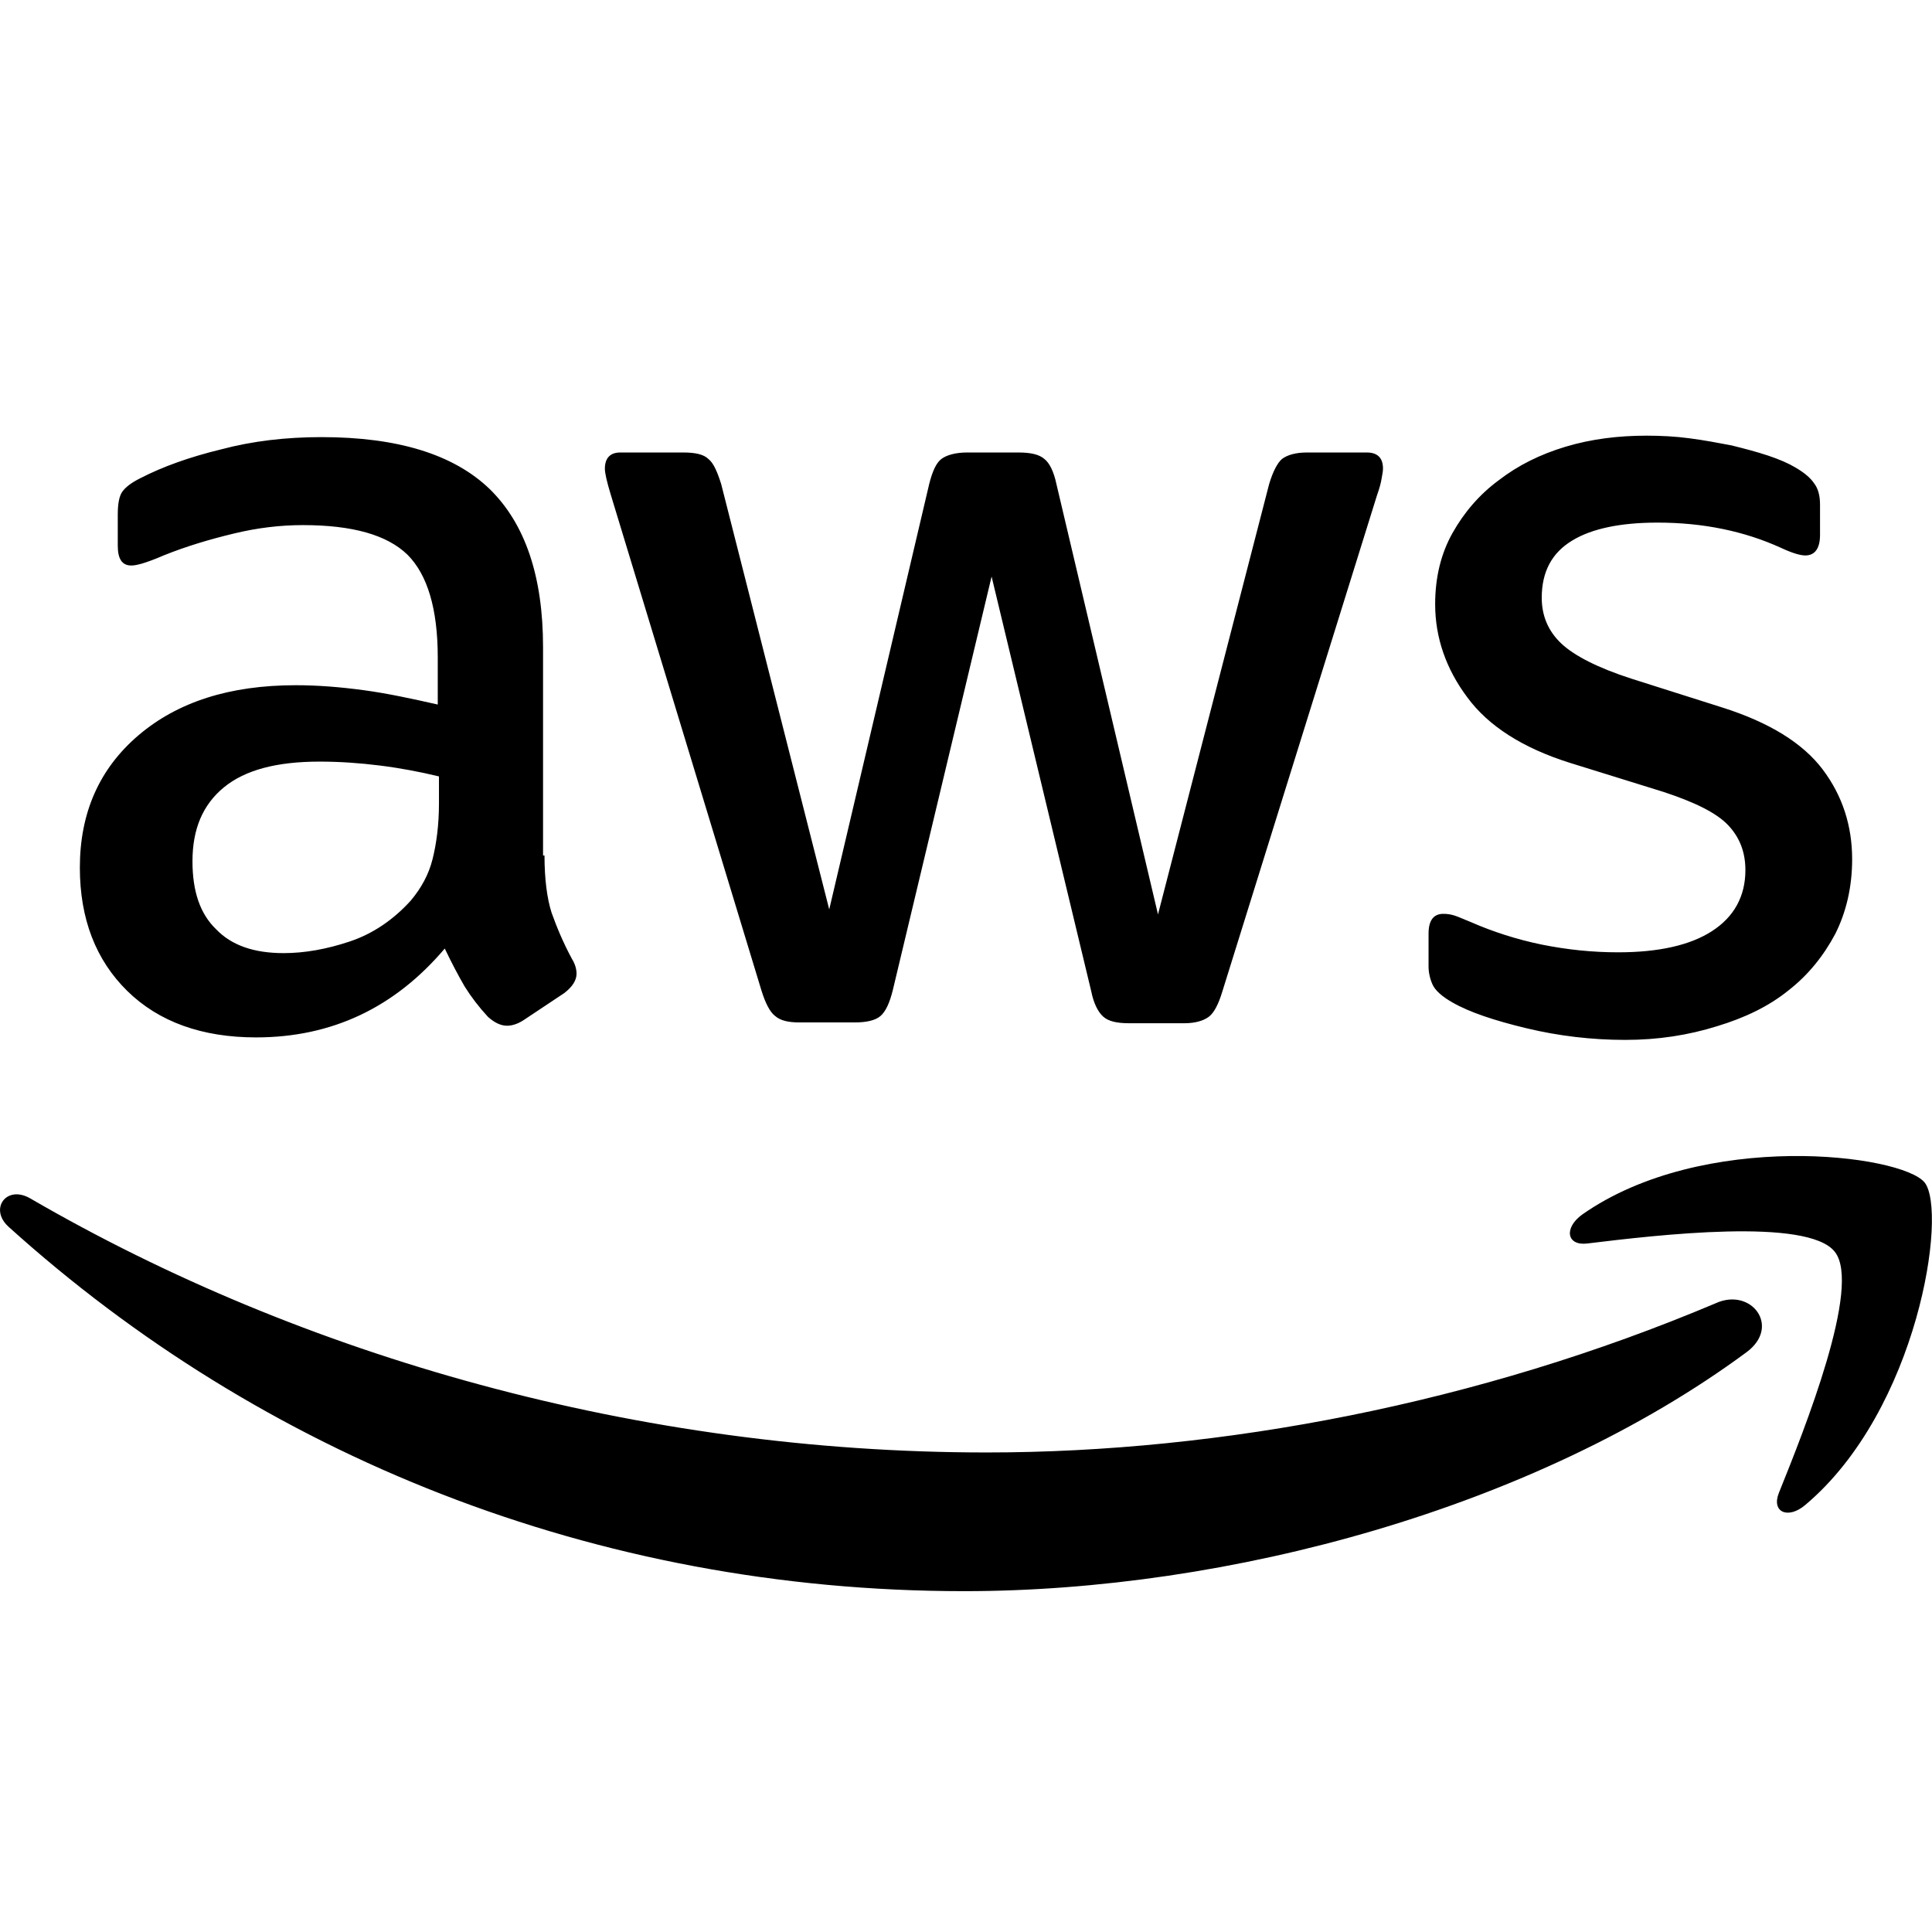
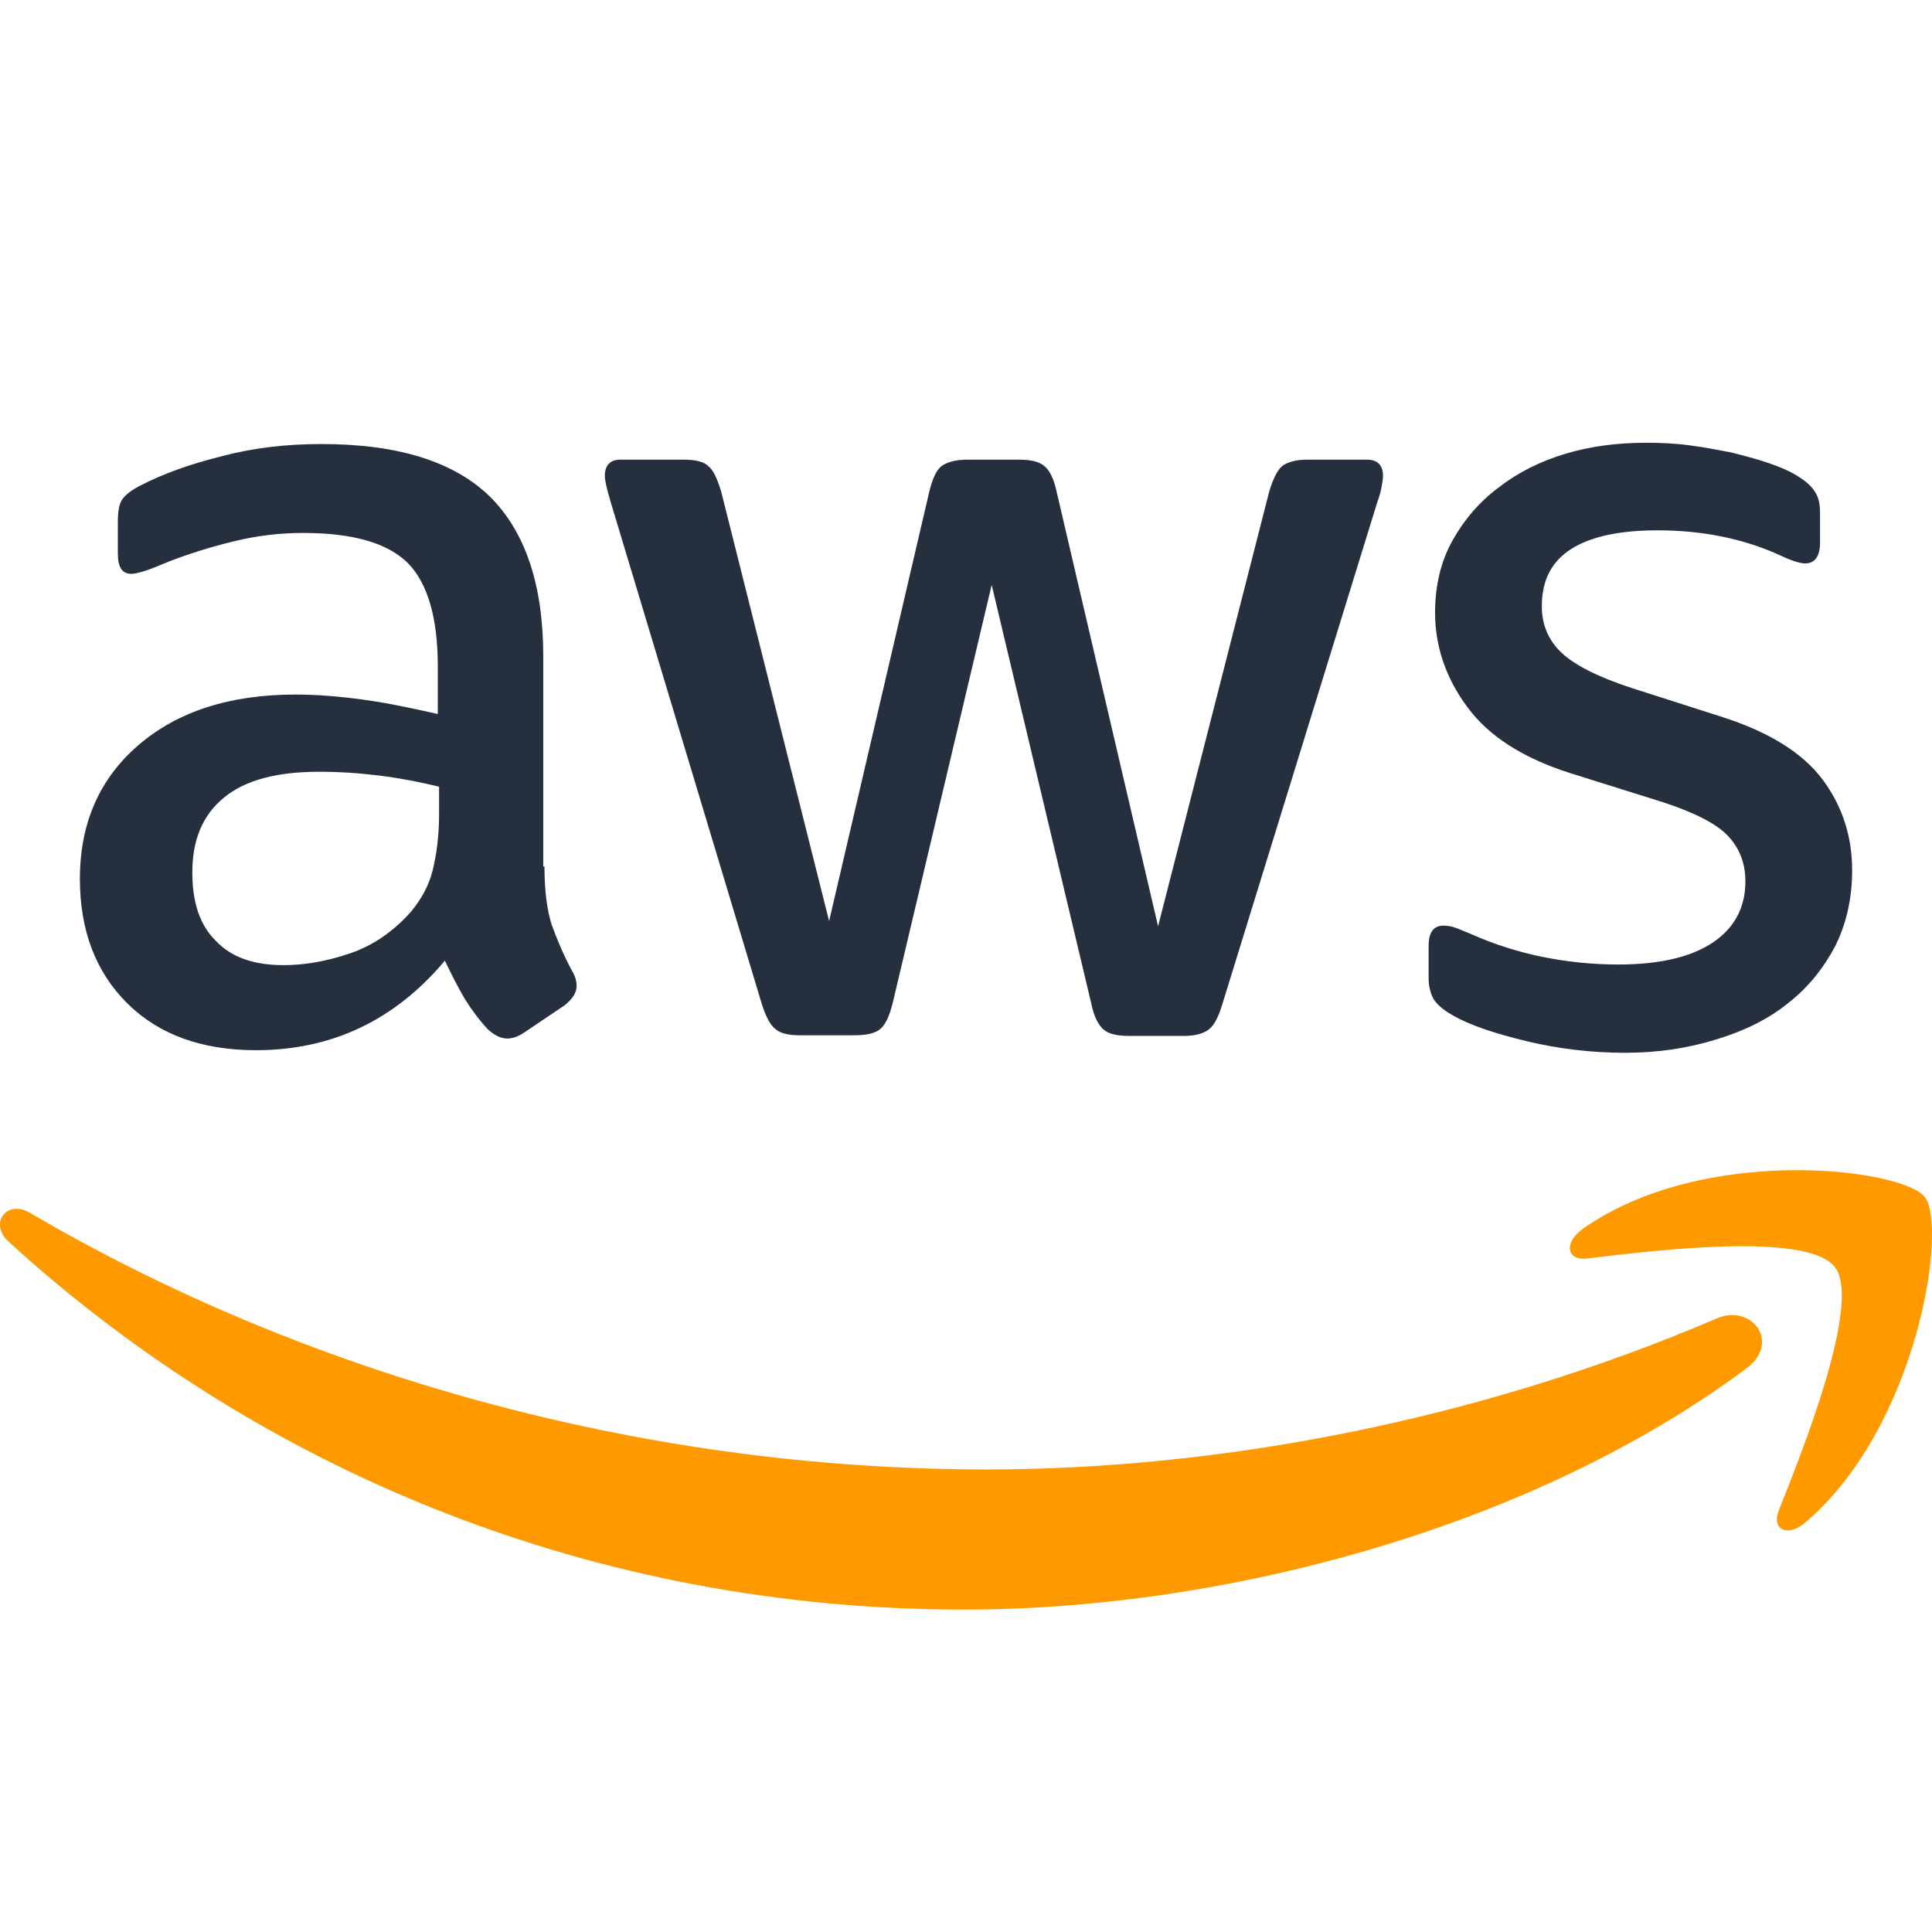
- <svg xmlns="http://www.w3.org/2000/svg" viewBox="0 0 24 24" width="24px" height="24px">
-   <path d="M 20.455 5.412 C 20.104 5.412 19.769 5.453 19.449 5.549 C 19.13 5.645 18.858 5.781 18.619 5.965 C 18.38 6.141 18.189 6.363 18.045 6.619 C 17.901 6.874 17.828 7.171 17.828 7.506 C 17.828 7.921 17.964 8.311 18.227 8.662 C 18.49 9.021 18.921 9.294 19.504 9.477 L 20.66 9.836 C 21.051 9.964 21.323 10.098 21.467 10.25 C 21.611 10.402 21.682 10.585 21.682 10.809 C 21.682 11.136 21.539 11.391 21.268 11.566 C 20.997 11.742 20.604 11.83 20.102 11.83 C 19.783 11.83 19.471 11.798 19.152 11.734 C 18.841 11.67 18.544 11.574 18.273 11.455 C 18.193 11.423 18.122 11.391 18.074 11.375 C 18.026 11.359 17.978 11.352 17.93 11.352 C 17.81 11.352 17.746 11.431 17.746 11.598 L 17.746 12.006 C 17.746 12.078 17.763 12.158 17.795 12.229 C 17.828 12.304 17.916 12.381 18.043 12.453 C 18.251 12.573 18.562 12.677 18.961 12.773 C 19.36 12.869 19.774 12.918 20.189 12.918 C 20.596 12.918 20.971 12.86 21.33 12.748 C 21.673 12.644 21.97 12.503 22.217 12.303 C 22.464 12.111 22.655 11.871 22.799 11.6 C 22.935 11.329 23.008 11.017 23.008 10.674 C 23.008 10.259 22.888 9.884 22.641 9.557 C 22.394 9.23 21.977 8.974 21.402 8.791 L 20.27 8.432 C 19.847 8.296 19.553 8.144 19.393 7.992 C 19.233 7.84 19.152 7.65 19.152 7.426 C 19.152 7.099 19.28 6.868 19.527 6.717 C 19.774 6.565 20.135 6.492 20.59 6.492 C 21.157 6.492 21.668 6.598 22.123 6.805 C 22.259 6.869 22.362 6.9 22.426 6.9 C 22.546 6.9 22.609 6.812 22.609 6.645 L 22.609 6.268 C 22.609 6.156 22.585 6.069 22.537 6.006 C 22.489 5.934 22.41 5.869 22.299 5.805 C 22.219 5.757 22.108 5.708 21.965 5.66 C 21.821 5.612 21.67 5.573 21.51 5.533 C 21.342 5.501 21.174 5.469 20.99 5.445 C 20.814 5.421 20.631 5.412 20.455 5.412 z M 3.994 5.43 C 3.555 5.43 3.139 5.478 2.748 5.582 C 2.356 5.677 2.021 5.797 1.742 5.941 C 1.63 5.997 1.56 6.052 1.52 6.107 C 1.48 6.163 1.463 6.261 1.463 6.389 L 1.463 6.779 C 1.463 6.947 1.519 7.025 1.631 7.025 C 1.663 7.025 1.704 7.018 1.76 7.002 C 1.815 6.986 1.909 6.954 2.037 6.898 C 2.316 6.786 2.605 6.7 2.9 6.629 C 3.195 6.557 3.483 6.523 3.762 6.523 C 4.377 6.523 4.808 6.644 5.062 6.891 C 5.309 7.138 5.438 7.561 5.438 8.168 L 5.438 8.752 C 5.119 8.68 4.816 8.614 4.52 8.574 C 4.225 8.534 3.945 8.512 3.674 8.512 C 2.852 8.512 2.206 8.72 1.719 9.135 C 1.233 9.55 0.992 10.099 0.992 10.777 C 0.992 11.416 1.191 11.927 1.582 12.311 C 1.973 12.694 2.51 12.887 3.18 12.887 C 4.122 12.887 4.902 12.518 5.525 11.783 C 5.613 11.967 5.694 12.12 5.773 12.256 C 5.853 12.384 5.95 12.511 6.061 12.631 C 6.141 12.703 6.22 12.742 6.299 12.742 C 6.363 12.742 6.436 12.718 6.508 12.67 L 7.01 12.336 C 7.114 12.256 7.162 12.175 7.162 12.096 C 7.162 12.04 7.145 11.976 7.105 11.912 C 6.993 11.704 6.915 11.514 6.852 11.338 C 6.796 11.162 6.764 10.922 6.764 10.627 L 6.746 10.627 L 6.746 8.039 C 6.746 7.161 6.524 6.507 6.084 6.076 C 5.638 5.646 4.944 5.43 3.994 5.43 z M 7.705 5.621 C 7.577 5.621 7.514 5.694 7.514 5.822 C 7.514 5.878 7.538 5.982 7.586 6.141 L 9.461 12.311 C 9.509 12.463 9.565 12.573 9.629 12.621 C 9.693 12.677 9.789 12.701 9.932 12.701 L 10.617 12.701 C 10.761 12.701 10.873 12.677 10.938 12.621 C 11.002 12.565 11.05 12.462 11.09 12.303 L 12.318 7.162 L 13.555 12.311 C 13.587 12.471 13.643 12.575 13.707 12.631 C 13.771 12.687 13.874 12.711 14.025 12.711 L 14.713 12.711 C 14.849 12.711 14.952 12.679 15.016 12.631 C 15.08 12.583 15.136 12.477 15.184 12.318 L 17.107 6.148 C 17.139 6.06 17.154 5.997 17.162 5.949 C 17.17 5.901 17.18 5.86 17.18 5.82 C 17.18 5.684 17.107 5.621 16.979 5.621 L 16.236 5.621 C 16.092 5.621 15.99 5.653 15.926 5.701 C 15.87 5.749 15.814 5.853 15.766 6.012 L 14.385 11.359 L 13.123 6.012 C 13.091 5.86 13.037 5.749 12.973 5.701 C 12.909 5.645 12.803 5.621 12.652 5.621 L 12.014 5.621 C 11.87 5.621 11.759 5.653 11.695 5.701 C 11.631 5.749 11.583 5.853 11.543 6.012 L 10.301 11.297 L 8.959 6.014 C 8.911 5.862 8.863 5.749 8.799 5.701 C 8.743 5.645 8.639 5.621 8.488 5.621 L 7.705 5.621 z M 3.971 9.461 C 4.218 9.461 4.466 9.478 4.721 9.51 C 4.976 9.542 5.222 9.589 5.453 9.645 L 5.453 9.98 C 5.453 10.251 5.421 10.483 5.373 10.674 C 5.325 10.866 5.231 11.034 5.104 11.186 C 4.888 11.425 4.633 11.599 4.346 11.695 C 4.059 11.791 3.786 11.84 3.523 11.84 C 3.156 11.84 2.877 11.744 2.686 11.545 C 2.486 11.353 2.391 11.074 2.391 10.699 C 2.391 10.3 2.518 9.997 2.781 9.781 C 3.044 9.565 3.436 9.461 3.971 9.461 z M 22.236 14.361 C 21.396 14.373 20.404 14.561 19.654 15.088 C 19.423 15.256 19.463 15.479 19.719 15.447 C 20.573 15.343 22.458 15.12 22.793 15.551 C 23.128 15.974 22.417 17.755 22.098 18.545 C 22.002 18.784 22.211 18.878 22.426 18.695 C 23.83 17.514 24.195 15.048 23.908 14.689 C 23.765 14.514 23.076 14.349 22.236 14.361 z M 0.176 14.838 C -4.6875e-05 14.86 -0.079 15.073 0.107 15.24 C 3.236 18.066 7.38 19.766 11.977 19.766 C 15.258 19.766 19.071 18.736 21.697 16.797 C 22.128 16.477 21.753 15.989 21.314 16.189 C 18.369 17.434 15.17 18.043 12.256 18.043 C 7.938 18.043 3.763 16.853 0.379 14.889 C 0.305 14.845 0.234 14.831 0.176 14.838 z" />
+ <svg xmlns="http://www.w3.org/2000/svg" viewBox="0 0 48 48" width="48px" height="48px">
+   <path fill="#252f3e" d="M13.527,21.529c0,0.597,0.064,1.08,0.176,1.435c0.128,0.355,0.287,0.742,0.511,1.161 c0.08,0.129,0.112,0.258,0.112,0.371c0,0.161-0.096,0.322-0.303,0.484l-1.006,0.677c-0.144,0.097-0.287,0.145-0.415,0.145 c-0.16,0-0.319-0.081-0.479-0.226c-0.224-0.242-0.415-0.5-0.575-0.758c-0.16-0.274-0.319-0.58-0.495-0.951 c-1.245,1.483-2.81,2.225-4.694,2.225c-1.341,0-2.411-0.387-3.193-1.161s-1.181-1.806-1.181-3.096c0-1.37,0.479-2.483,1.453-3.321 s2.267-1.258,3.911-1.258c0.543,0,1.102,0.048,1.692,0.129s1.197,0.21,1.836,0.355v-1.177c0-1.225-0.255-2.08-0.75-2.58 c-0.511-0.5-1.373-0.742-2.602-0.742c-0.559,0-1.133,0.064-1.724,0.21c-0.591,0.145-1.165,0.322-1.724,0.548 c-0.255,0.113-0.447,0.177-0.559,0.21c-0.112,0.032-0.192,0.048-0.255,0.048c-0.224,0-0.335-0.161-0.335-0.5v-0.79 c0-0.258,0.032-0.451,0.112-0.564c0.08-0.113,0.224-0.226,0.447-0.339c0.559-0.29,1.229-0.532,2.012-0.726 c0.782-0.21,1.612-0.306,2.49-0.306c1.9,0,3.289,0.435,4.183,1.306c0.878,0.871,1.325,2.193,1.325,3.966v5.224H13.527z M7.045,23.979c0.527,0,1.07-0.097,1.644-0.29c0.575-0.193,1.086-0.548,1.517-1.032c0.255-0.306,0.447-0.645,0.543-1.032 c0.096-0.387,0.16-0.855,0.16-1.403v-0.677c-0.463-0.113-0.958-0.21-1.469-0.274c-0.511-0.064-1.006-0.097-1.501-0.097 c-1.07,0-1.852,0.21-2.379,0.645s-0.782,1.048-0.782,1.854c0,0.758,0.192,1.322,0.591,1.709 C5.752,23.786,6.311,23.979,7.045,23.979z M19.865,25.721c-0.287,0-0.479-0.048-0.607-0.161c-0.128-0.097-0.239-0.322-0.335-0.629 l-3.752-12.463c-0.096-0.322-0.144-0.532-0.144-0.645c0-0.258,0.128-0.403,0.383-0.403h1.565c0.303,0,0.511,0.048,0.623,0.161 c0.128,0.097,0.223,0.322,0.319,0.629l2.682,10.674l2.49-10.674c0.08-0.322,0.176-0.532,0.303-0.629 c0.128-0.097,0.351-0.161,0.639-0.161h1.277c0.303,0,0.511,0.048,0.639,0.161c0.128,0.097,0.239,0.322,0.303,0.629l2.522,10.803 l2.762-10.803c0.096-0.322,0.208-0.532,0.319-0.629c0.128-0.097,0.335-0.161,0.623-0.161h1.485c0.255,0,0.399,0.129,0.399,0.403 c0,0.081-0.016,0.161-0.032,0.258s-0.048,0.226-0.112,0.403l-3.847,12.463c-0.096,0.322-0.208,0.532-0.335,0.629 s-0.335,0.161-0.607,0.161h-1.373c-0.303,0-0.511-0.048-0.639-0.161c-0.128-0.113-0.239-0.322-0.303-0.645l-2.474-10.4 L22.18,24.915c-0.08,0.322-0.176,0.532-0.303,0.645c-0.128,0.113-0.351,0.161-0.639,0.161H19.865z M40.379,26.156 c-0.83,0-1.66-0.097-2.458-0.29c-0.798-0.193-1.421-0.403-1.836-0.645c-0.255-0.145-0.431-0.306-0.495-0.451 c-0.064-0.145-0.096-0.306-0.096-0.451v-0.822c0-0.339,0.128-0.5,0.367-0.5c0.096,0,0.192,0.016,0.287,0.048 c0.096,0.032,0.239,0.097,0.399,0.161c0.543,0.242,1.133,0.435,1.756,0.564c0.639,0.129,1.261,0.193,1.9,0.193 c1.006,0,1.788-0.177,2.331-0.532c0.543-0.355,0.83-0.871,0.83-1.532c0-0.451-0.144-0.822-0.431-1.129 c-0.287-0.306-0.83-0.58-1.612-0.838l-2.315-0.726c-1.165-0.371-2.027-0.919-2.554-1.645c-0.527-0.709-0.798-1.499-0.798-2.338 c0-0.677,0.144-1.274,0.431-1.79s0.671-0.967,1.149-1.322c0.479-0.371,1.022-0.645,1.66-0.838C39.533,11.081,40.203,11,40.906,11 c0.351,0,0.718,0.016,1.07,0.064c0.367,0.048,0.702,0.113,1.038,0.177c0.319,0.081,0.623,0.161,0.91,0.258s0.511,0.193,0.671,0.29 c0.224,0.129,0.383,0.258,0.479,0.403c0.096,0.129,0.144,0.306,0.144,0.532v0.758c0,0.339-0.128,0.516-0.367,0.516 c-0.128,0-0.335-0.064-0.607-0.193c-0.91-0.419-1.932-0.629-3.065-0.629c-0.91,0-1.628,0.145-2.123,0.451 c-0.495,0.306-0.75,0.774-0.75,1.435c0,0.451,0.16,0.838,0.479,1.145c0.319,0.306,0.91,0.613,1.756,0.887l2.267,0.726 c1.149,0.371,1.98,0.887,2.474,1.548s0.734,1.419,0.734,2.257c0,0.693-0.144,1.322-0.415,1.87 c-0.287,0.548-0.671,1.032-1.165,1.419c-0.495,0.403-1.086,0.693-1.772,0.903C41.943,26.043,41.193,26.156,40.379,26.156z" />
+   <path fill="#f90" d="M43.396,33.992c-5.252,3.918-12.883,5.998-19.445,5.998c-9.195,0-17.481-3.434-23.739-9.142 c-0.495-0.451-0.048-1.064,0.543-0.709c6.769,3.966,15.118,6.369,23.755,6.369c5.827,0,12.229-1.225,18.119-3.741 C43.508,32.364,44.258,33.347,43.396,33.992z M45.583,31.477c-0.671-0.871-4.438-0.419-6.146-0.21 c-0.511,0.064-0.591-0.387-0.128-0.726c3.001-2.128,7.934-1.516,8.509-0.806c0.575,0.726-0.16,5.708-2.969,8.094 c-0.431,0.371-0.846,0.177-0.655-0.306C44.833,35.927,46.254,32.331,45.583,31.477z" />
</svg>
